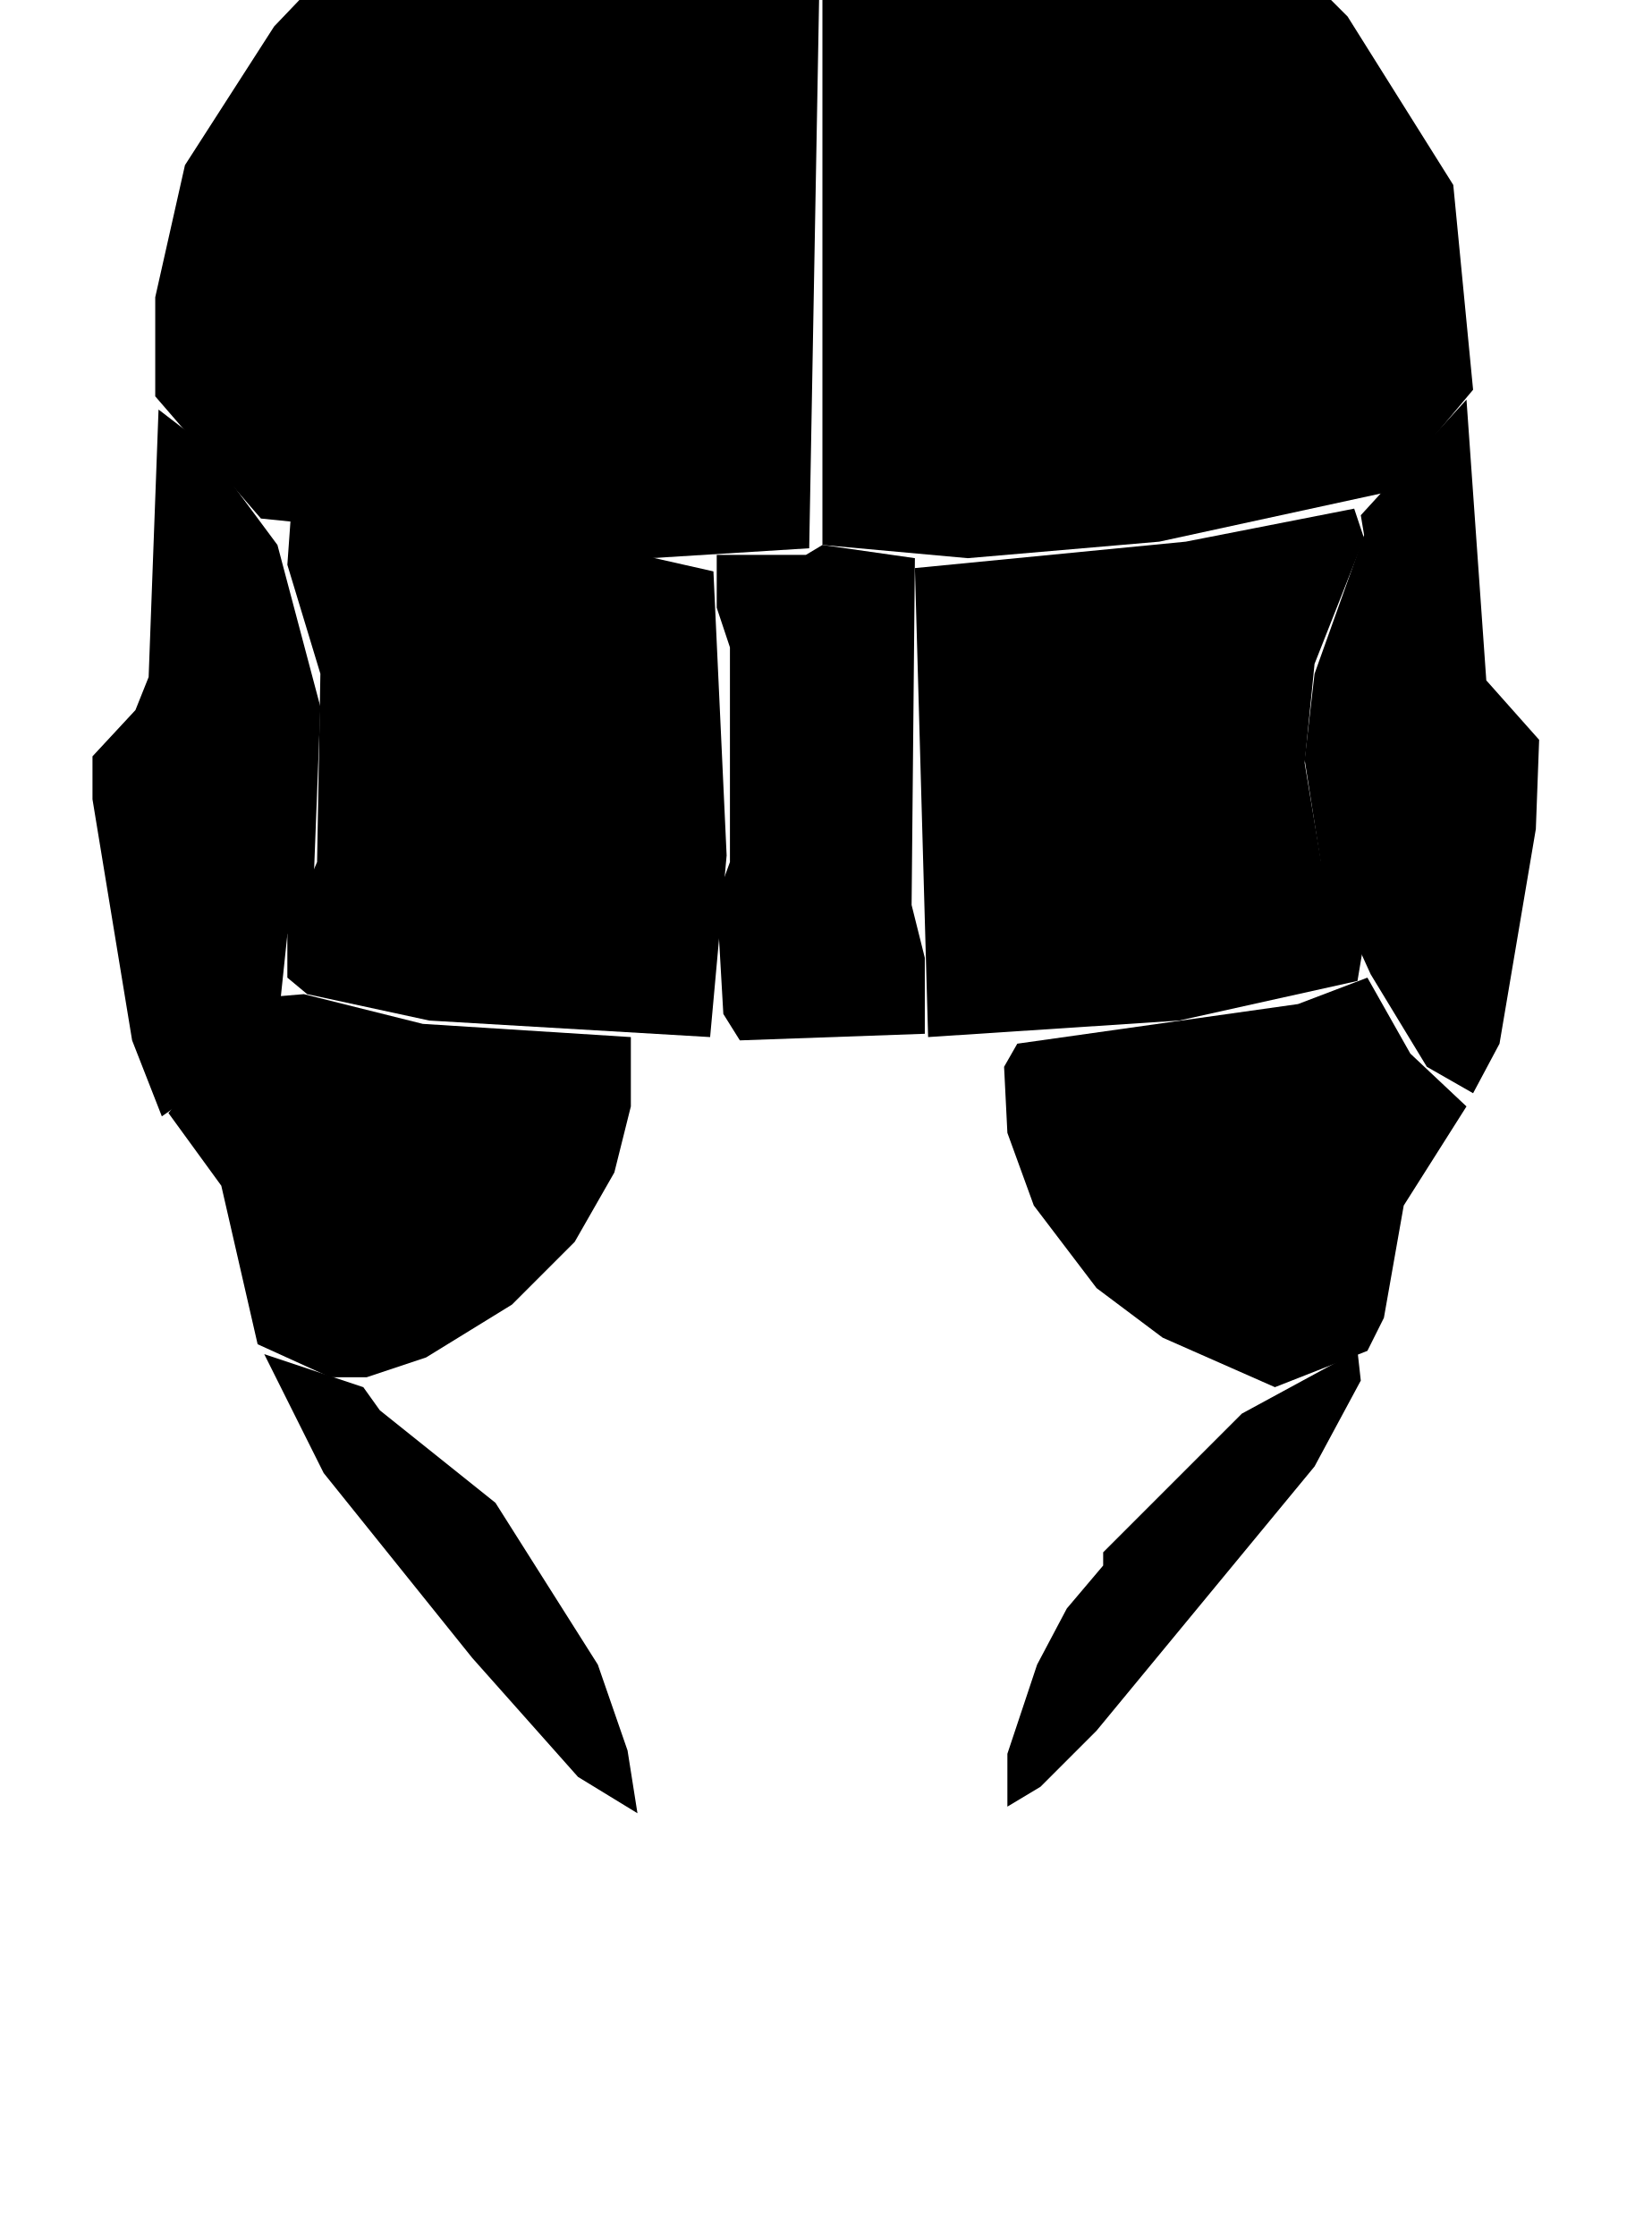
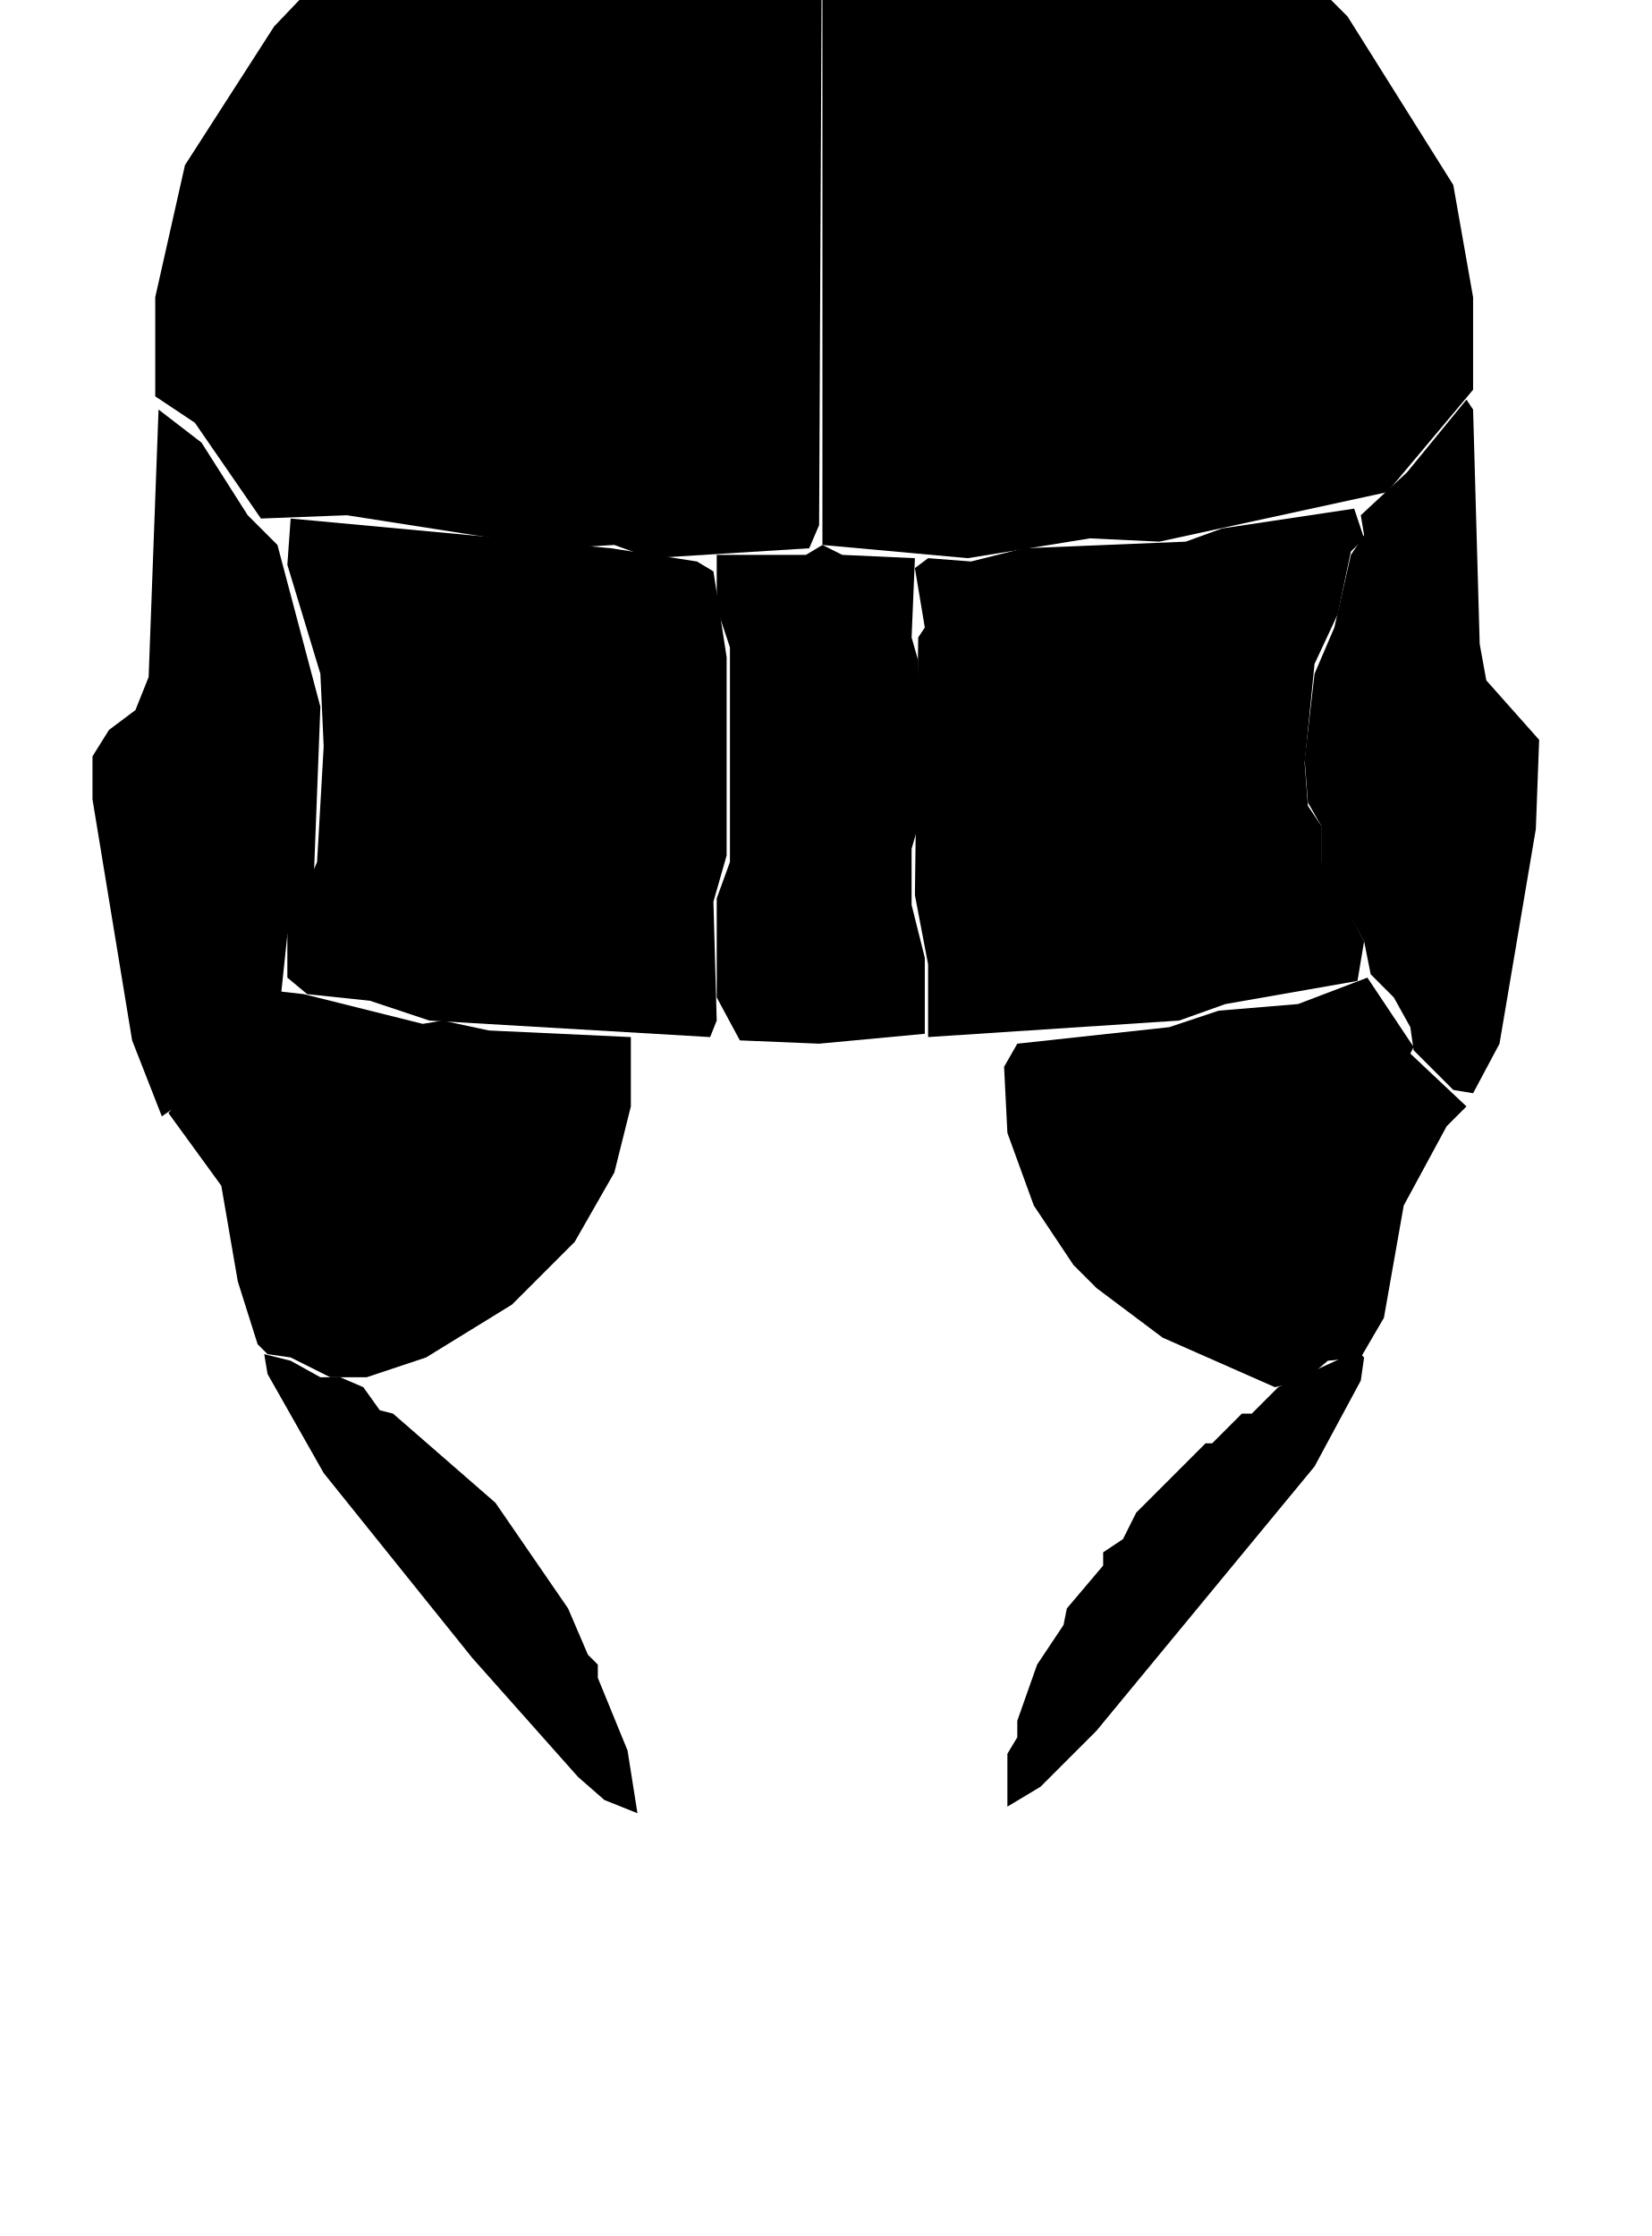
<svg xmlns="http://www.w3.org/2000/svg" viewBox="0 0 500 677" role="img" aria-label="Front head view">
-   <path class="head-region" data-region="front_forehead_right" d="M 249 -59 L 249 165 L 293 169 L 351 164 L 420 149 L 446 118 L 440 56 L 408 5 L 385 -18 L 349 -38 L 308 -51 Z" />
-   <path class="head-region" data-region="front_forehead_left" d="M 249 -56 L 214 -56 L 155 -42 L 104 -14 L 83 8 L 56 50 L 47 90 L 47 120 L 79 157 L 197 169 L 245 166 Z" />
-   <path class="head-region" data-region="front_nose" d="M 217 168 L 217 184 L 221 196 L 221 261 L 217 272 L 219 307 L 224 315 L 280 313 L 280 290 L 276 274 L 277 169 L 249 165 L 244 168 Z" />
-   <path class="head-region" data-region="front_face_right" d="M 410 154 L 359 164 L 277 172 L 281 314 L 357 309 L 411 297 L 413 285 L 400 261 L 395 231 L 398 201 L 413 163 Z" />
-   <path class="head-region" data-region="front_face_left" d="M 88 157 L 87 171 L 97 204 L 96 261 L 87 282 L 87 296 L 93 301 L 130 309 L 215 314 L 220 259 L 216 173 L 185 166 Z" />
-   <path class="head-region" data-region="front_temple_left" d="M 48 124 L 45 205 L 41 215 L 28 229 L 28 242 L 40 315 L 49 338 L 62 329 L 85 302 L 87 283 L 95 266 L 97 214 L 84 165 L 61 134 Z" />
-   <path class="head-region" data-region="front_temple_right" d="M 444 121 L 412 156 L 413 162 L 398 204 L 395 230 L 400 262 L 415 295 L 432 323 L 446 331 L 454 316 L 465 251 L 466 224 L 450 206 Z" />
-   <path class="head-region" data-region="front_jaw_left" d="M 191 314 L 128 310 L 92 301 L 80 302 L 51 337 L 67 359 L 78 407 L 100 417 L 111 417 L 129 411 L 155 395 L 174 376 L 186 355 L 191 335 Z" />
-   <path class="head-region" data-region="front_jaw_right" d="M 308 316 L 304 323 L 305 343 L 313 365 L 332 390 L 352 405 L 386 420 L 414 409 L 419 399 L 425 365 L 444 335 L 427 319 L 414 296 L 393 304 Z" />
-   <path class="head-region" data-region="front_chin_right" d="M 411 409 L 376 428 L 334 470 L 334 474 L 323 487 L 314 504 L 305 531 L 305 547 L 315 541 L 332 524 L 398 444 L 412 418 Z" />
-   <path class="head-region" data-region="front_chin_left" d="M 80 410 L 98 446 L 143 502 L 175 538 L 193 549 L 190 530 L 181 504 L 150 455 L 115 427 L 110 420 Z" />
+   <path class="head-region" data-region="front_forehead_right" d="M 249 -59 L 249 165 L 293 169 L 330 163 L 351 164 L 420 149 L 446 118 L 446 90 L 440 56 L 408 5 L 385 -18 L 349 -38 L 308 -51 Z" />
+   <path class="head-region" data-region="front_forehead_left" d="M 249 -56 L 214 -56 L 155 -42 L 104 -14 L 83 8 L 56 50 L 47 90 L 47 120 L 59 128 L 79 157 L 105 156 L 169 166 L 186 165 L 197 169 L 245 166 L 248 159 Z" />
+   <path class="head-region" data-region="front_nose" d="M 217 168 L 217 184 L 221 196 L 221 261 L 217 272 L 217 302 L 224 315 L 248 316 L 280 313 L 280 290 L 276 274 L 276 257 L 278 250 L 278 200 L 276 193 L 277 169 L 255 168 L 249 165 L 244 168 Z" />
+   <path class="head-region" data-region="front_face_right" d="M 410 154 L 370 160 L 359 164 L 310 166 L 294 170 L 281 169 L 277 172 L 280 190 L 278 193 L 277 271 L 281 292 L 281 314 L 357 309 L 371 304 L 411 297 L 413 285 L 400 261 L 400 250 L 396 244 L 395 231 L 398 201 L 405 186 L 409 167 L 413 163 Z" />
+   <path class="head-region" data-region="front_face_left" d="M 88 157 L 87 171 L 97 204 L 98 226 L 96 261 L 87 282 L 87 296 L 93 301 L 112 303 L 130 309 L 215 314 L 217 309 L 216 273 L 220 259 L 220 199 L 216 173 L 211 170 L 185 166 Z" />
+   <path class="head-region" data-region="front_temple_left" d="M 48 124 L 45 205 L 41 215 L 33 221 L 28 229 L 28 242 L 40 315 L 49 338 L 62 329 L 76 310 L 85 302 L 87 283 L 95 266 L 97 214 L 84 165 L 75 156 L 61 134 Z" />
+   <path class="head-region" data-region="front_temple_right" d="M 444 121 L 426 143 L 412 156 L 413 162 L 409 168 L 404 190 L 398 204 L 395 230 L 396 243 L 400 250 L 400 262 L 413 285 L 415 295 L 422 302 L 427 311 L 428 318 L 440 330 L 446 331 L 454 316 L 465 251 L 466 224 L 450 206 L 448 195 L 446 124 Z" />
+   <path class="head-region" data-region="front_jaw_left" d="M 191 314 L 148 312 L 134 309 L 128 310 L 92 301 L 83 300 L 80 302 L 51 337 L 67 359 L 72 388 L 78 407 L 81 410 L 88 411 L 100 417 L 111 417 L 129 411 L 155 395 L 174 376 L 186 355 L 191 335 Z" />
+   <path class="head-region" data-region="front_jaw_right" d="M 308 316 L 304 323 L 305 343 L 313 365 L 325 383 L 332 390 L 352 405 L 386 420 L 395 418 L 402 412 L 412 411 L 419 399 L 425 365 L 438 341 L 444 335 L 427 319 L 428 317 L 414 296 L 393 304 L 369 306 L 354 311 Z" />
+   <path class="head-region" data-region="front_chin_right" d="M 411 409 L 387 420 L 379 428 L 376 428 L 367 437 L 365 437 L 344 458 L 340 466 L 334 470 L 334 474 L 323 487 L 322 492 L 314 504 L 308 521 L 308 526 L 305 531 L 305 547 L 315 541 L 332 524 L 398 444 L 412 418 L 413 411 Z" />
+   <path class="head-region" data-region="front_chin_left" d="M 80 410 L 81 416 L 98 446 L 143 502 L 175 538 L 183 545 L 193 549 L 190 530 L 181 508 L 181 504 L 178 501 L 172 487 L 150 455 L 119 428 L 115 427 L 110 420 L 103 417 L 97 417 L 88 412 Z" />
</svg>
